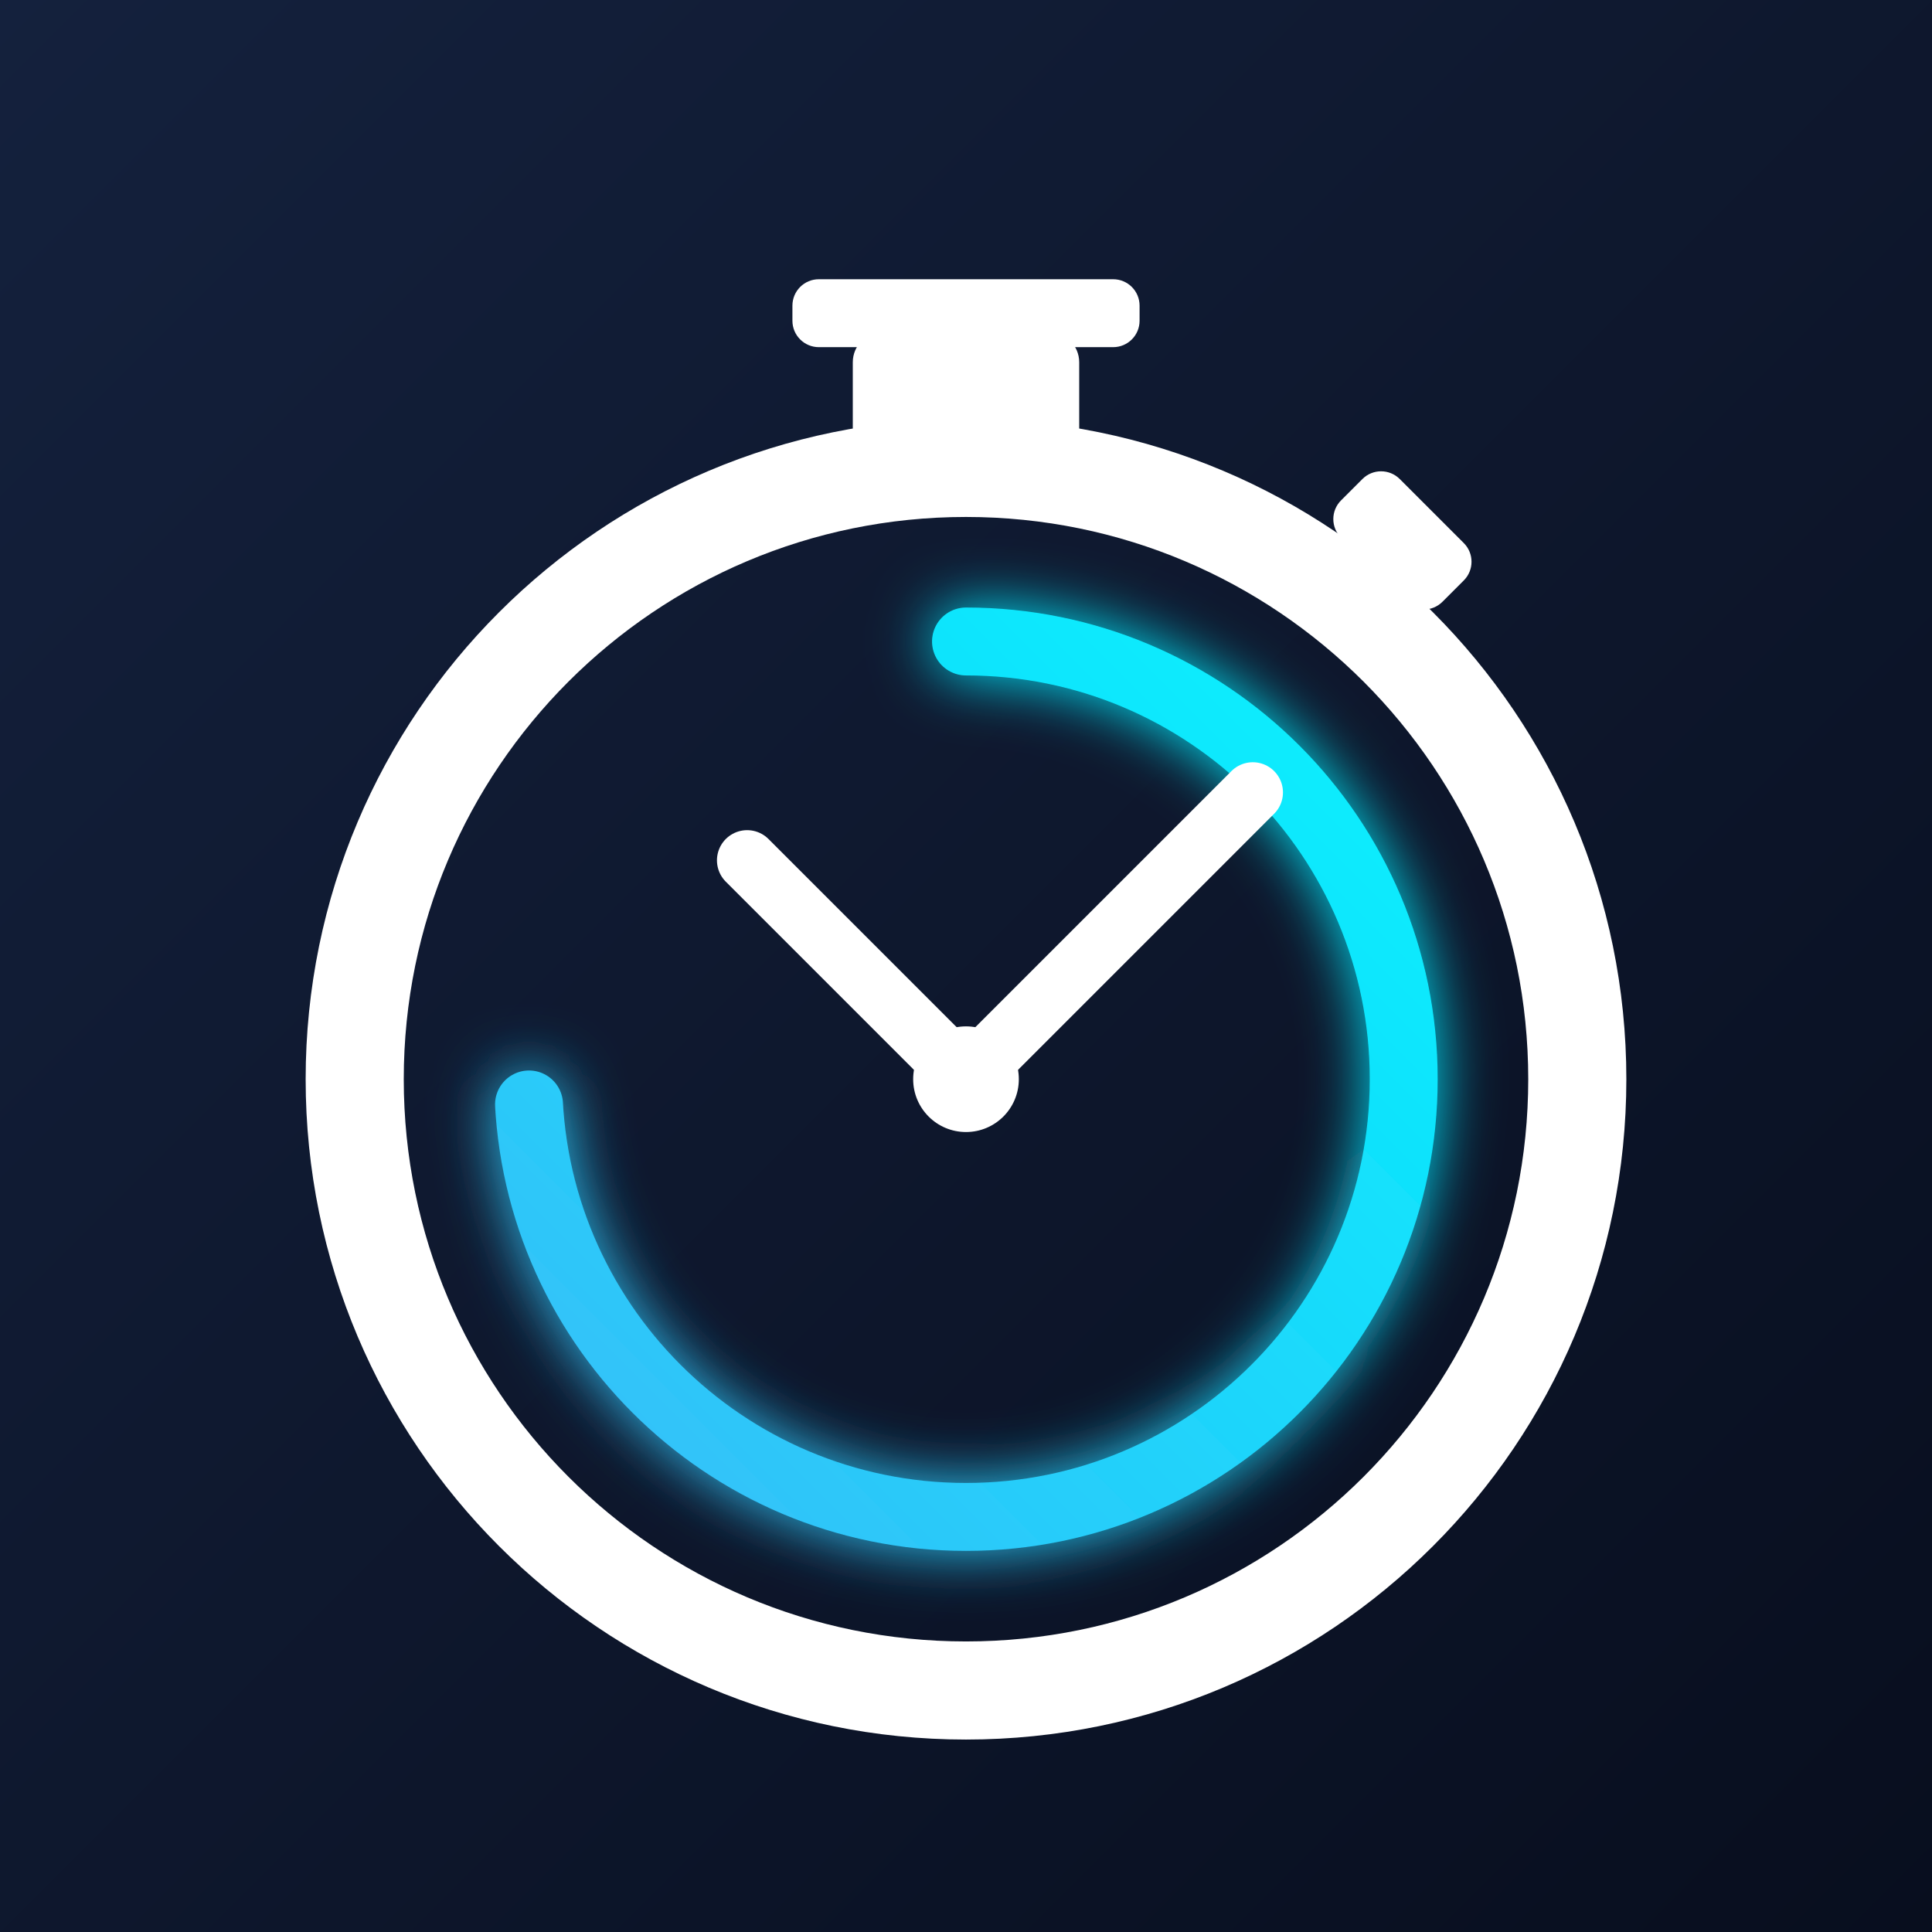
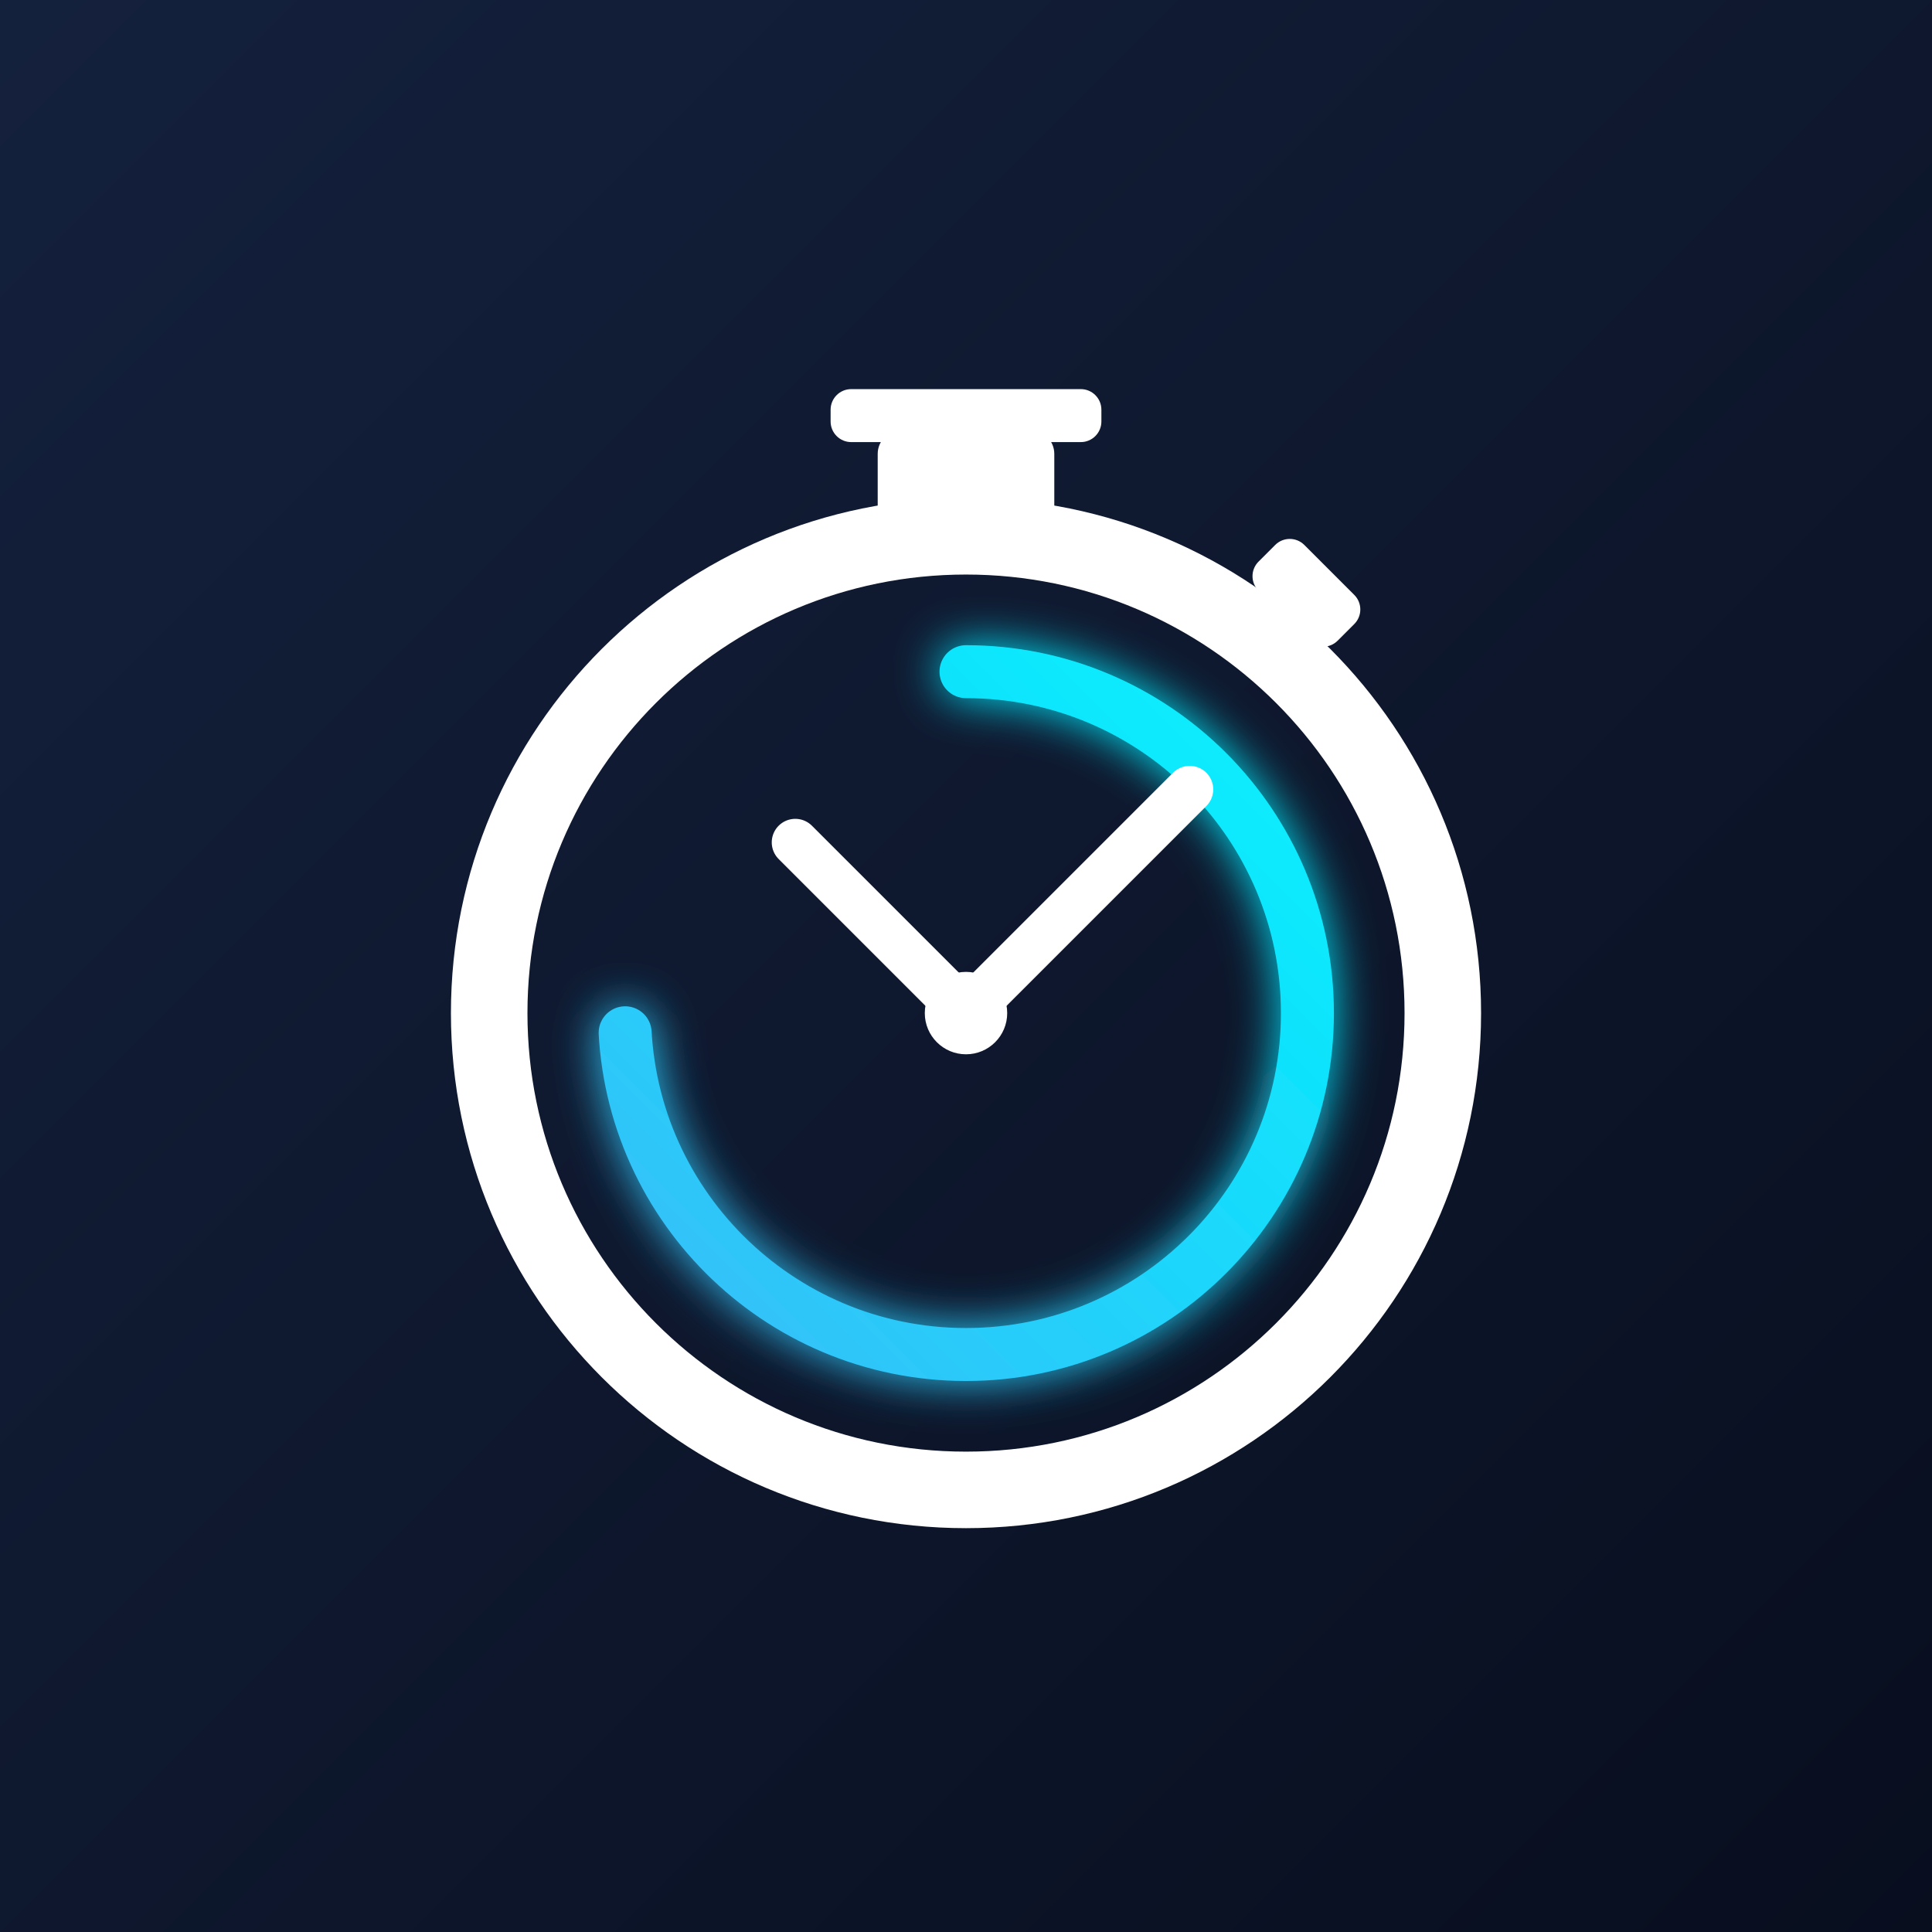
<svg xmlns="http://www.w3.org/2000/svg" viewBox="0 0 512 512" fill="none">
  <defs>
    <linearGradient id="bgGrad" x1="0%" y1="0%" x2="100%" y2="100%">
      <stop offset="0%" stop-color="#14213d" />
      <stop offset="100%" stop-color="#080e1e" />
    </linearGradient>
    <linearGradient id="cyanGrad" x1="0%" y1="0%" x2="100%" y2="100%">
      <stop offset="0%" stop-color="#38bdf8" />
      <stop offset="100%" stop-color="#00f2fe" />
    </linearGradient>
    <filter id="neonGlow" x="-20%" y="-20%" width="140%" height="140%">
      <feGaussianBlur stdDeviation="8" result="blur" />
      <feComposite in="SourceGraphic" in2="blur" operator="over" />
    </filter>
  </defs>
  <rect width="512" height="512" fill="url(#bgGrad)" />
-   <g transform="translate(0, 10)">
+   <g transform="translate(256, 256) scale(0.78) translate(-256, -260)">
    <rect x="226" y="78" width="60" height="34" rx="8" fill="#ffffff" />
    <rect x="210" y="64" width="92" height="18" rx="7" fill="#ffffff" />
    <rect x="366" y="112" width="38" height="22" rx="7" fill="#ffffff" transform="rotate(45 366 112)" />
    <circle cx="256" cy="276" r="162" stroke="#ffffff" stroke-width="26" />
    <circle cx="256" cy="276" r="116" stroke="url(#cyanGrad)" stroke-width="18" stroke-linecap="round" stroke-dasharray="540 200" transform="rotate(-90 256 276)" filter="url(#neonGlow)" />
    <circle cx="256" cy="276" r="14" fill="#ffffff" />
    <line x1="256" y1="276" x2="198" y2="218" stroke="#ffffff" stroke-width="16" stroke-linecap="round" />
    <line x1="256" y1="276" x2="332" y2="200" stroke="#ffffff" stroke-width="16" stroke-linecap="round" />
  </g>
</svg>
